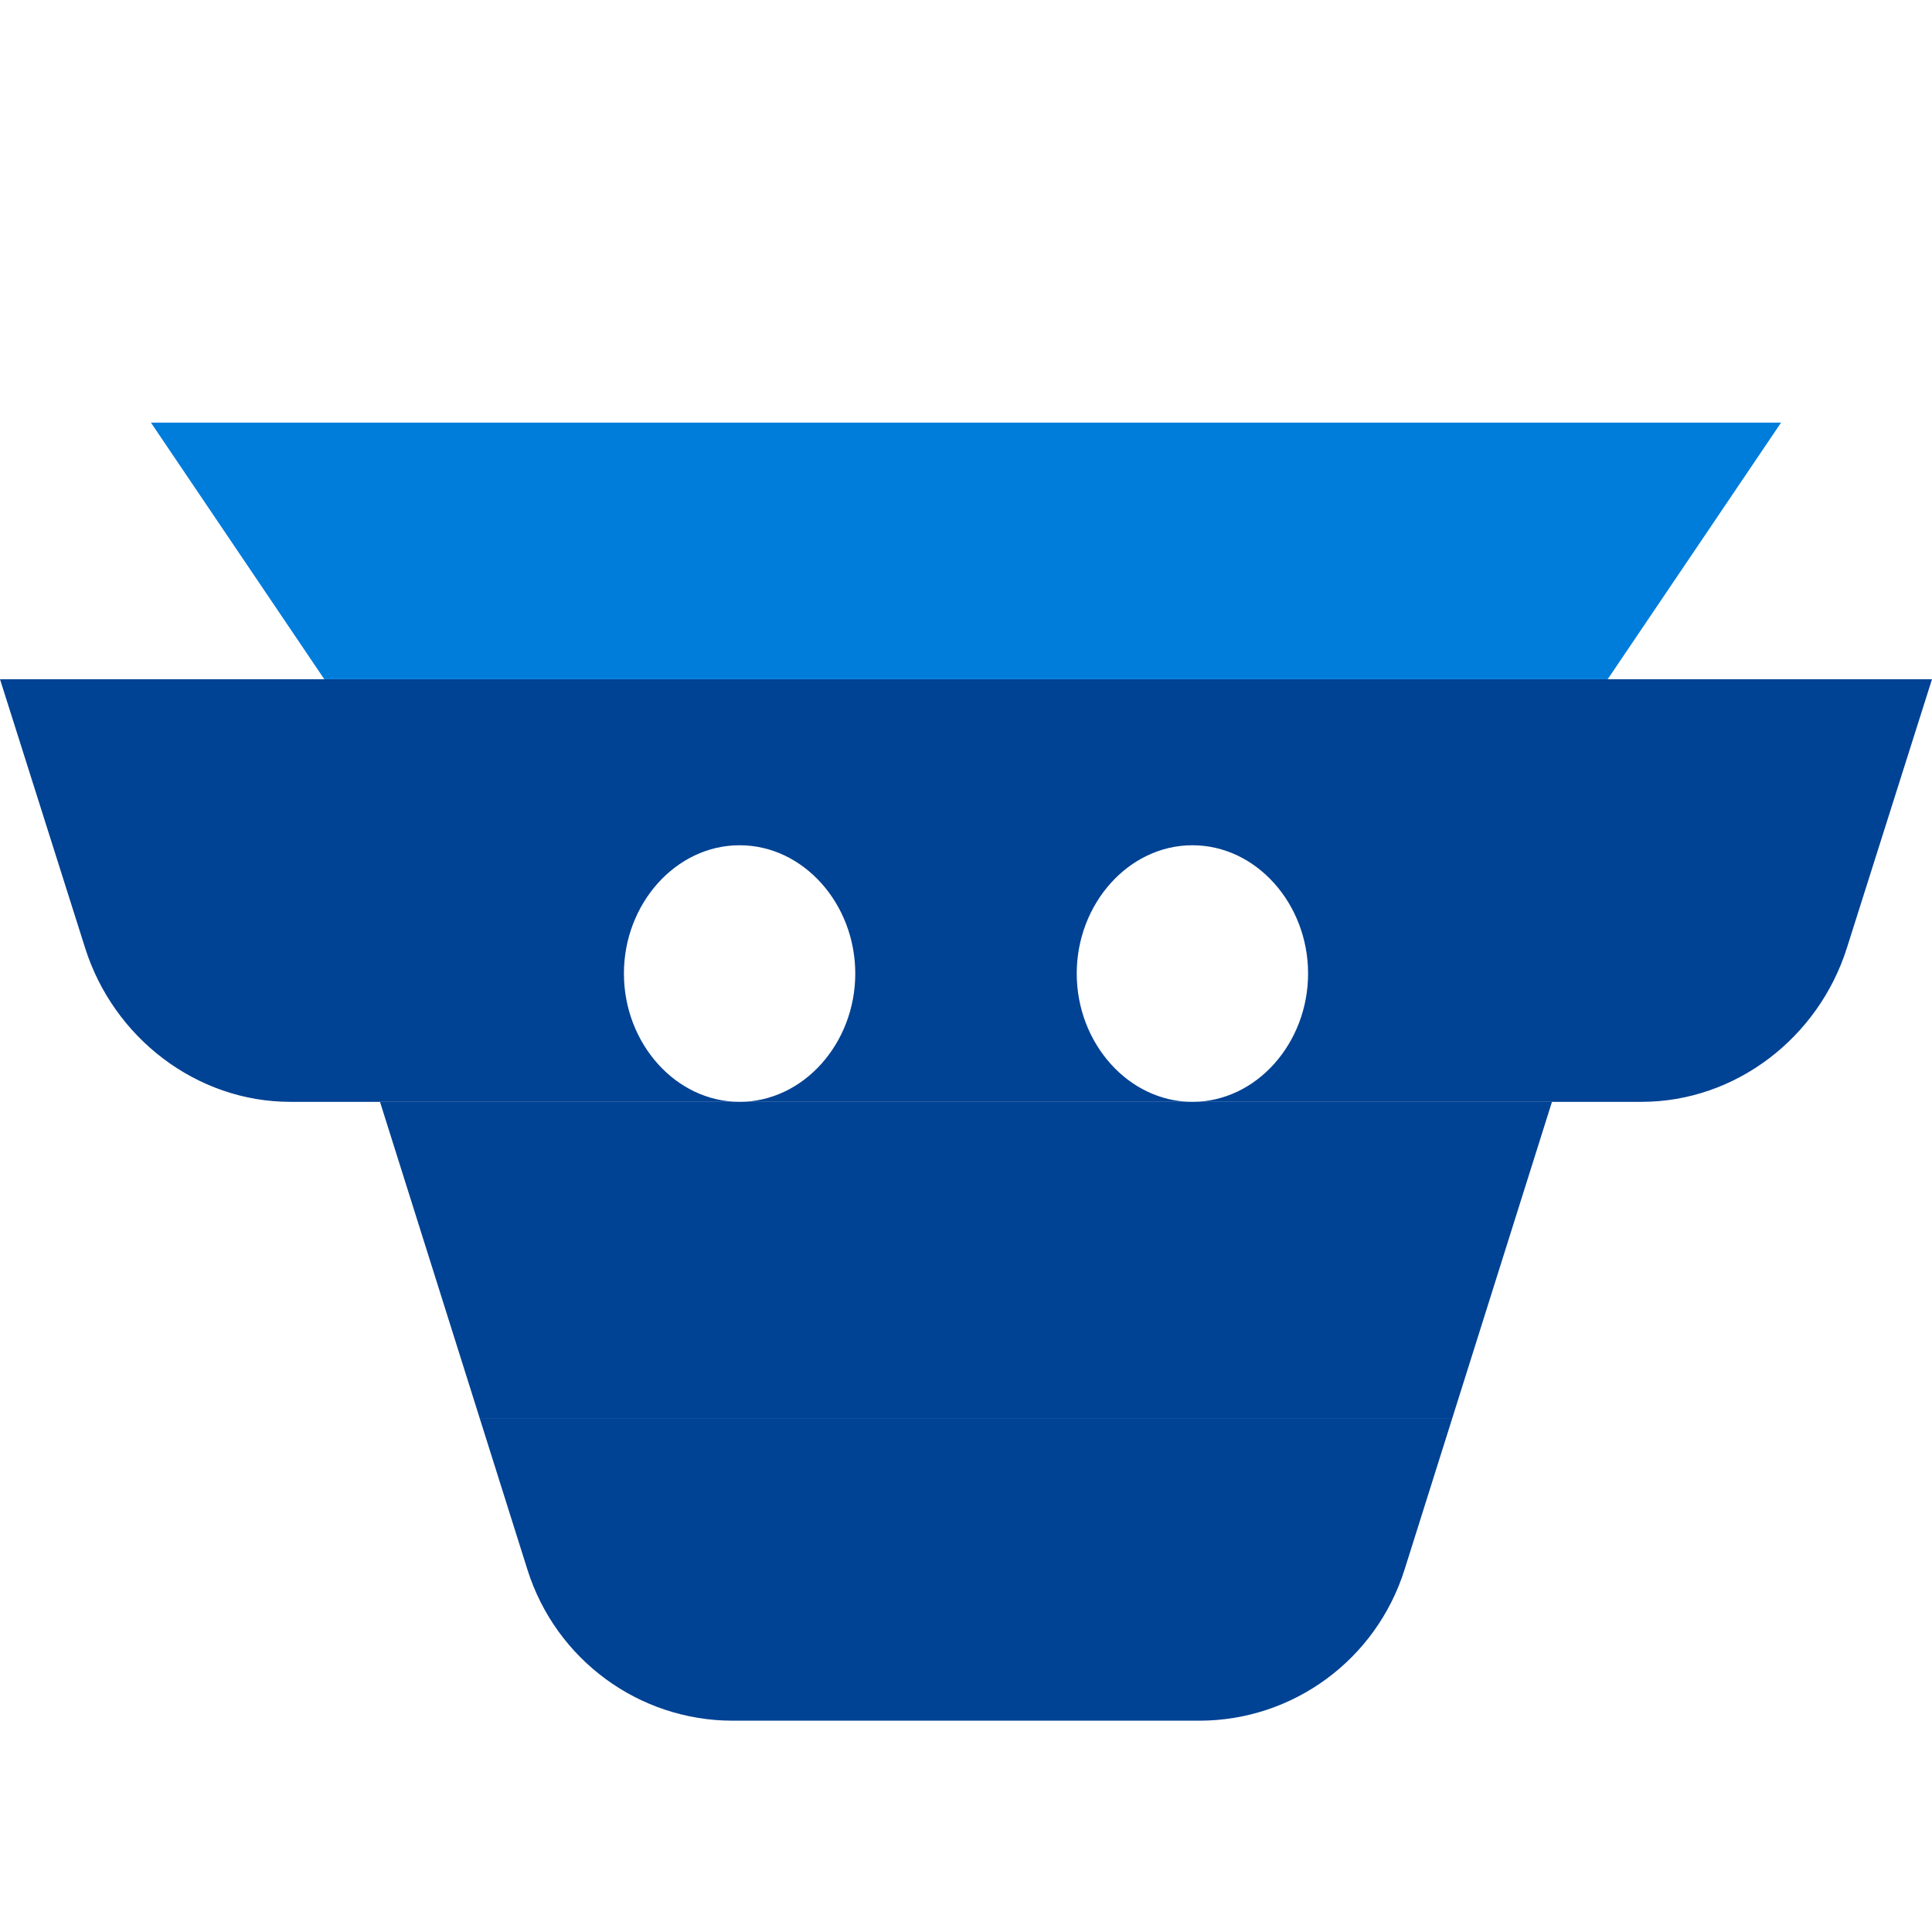
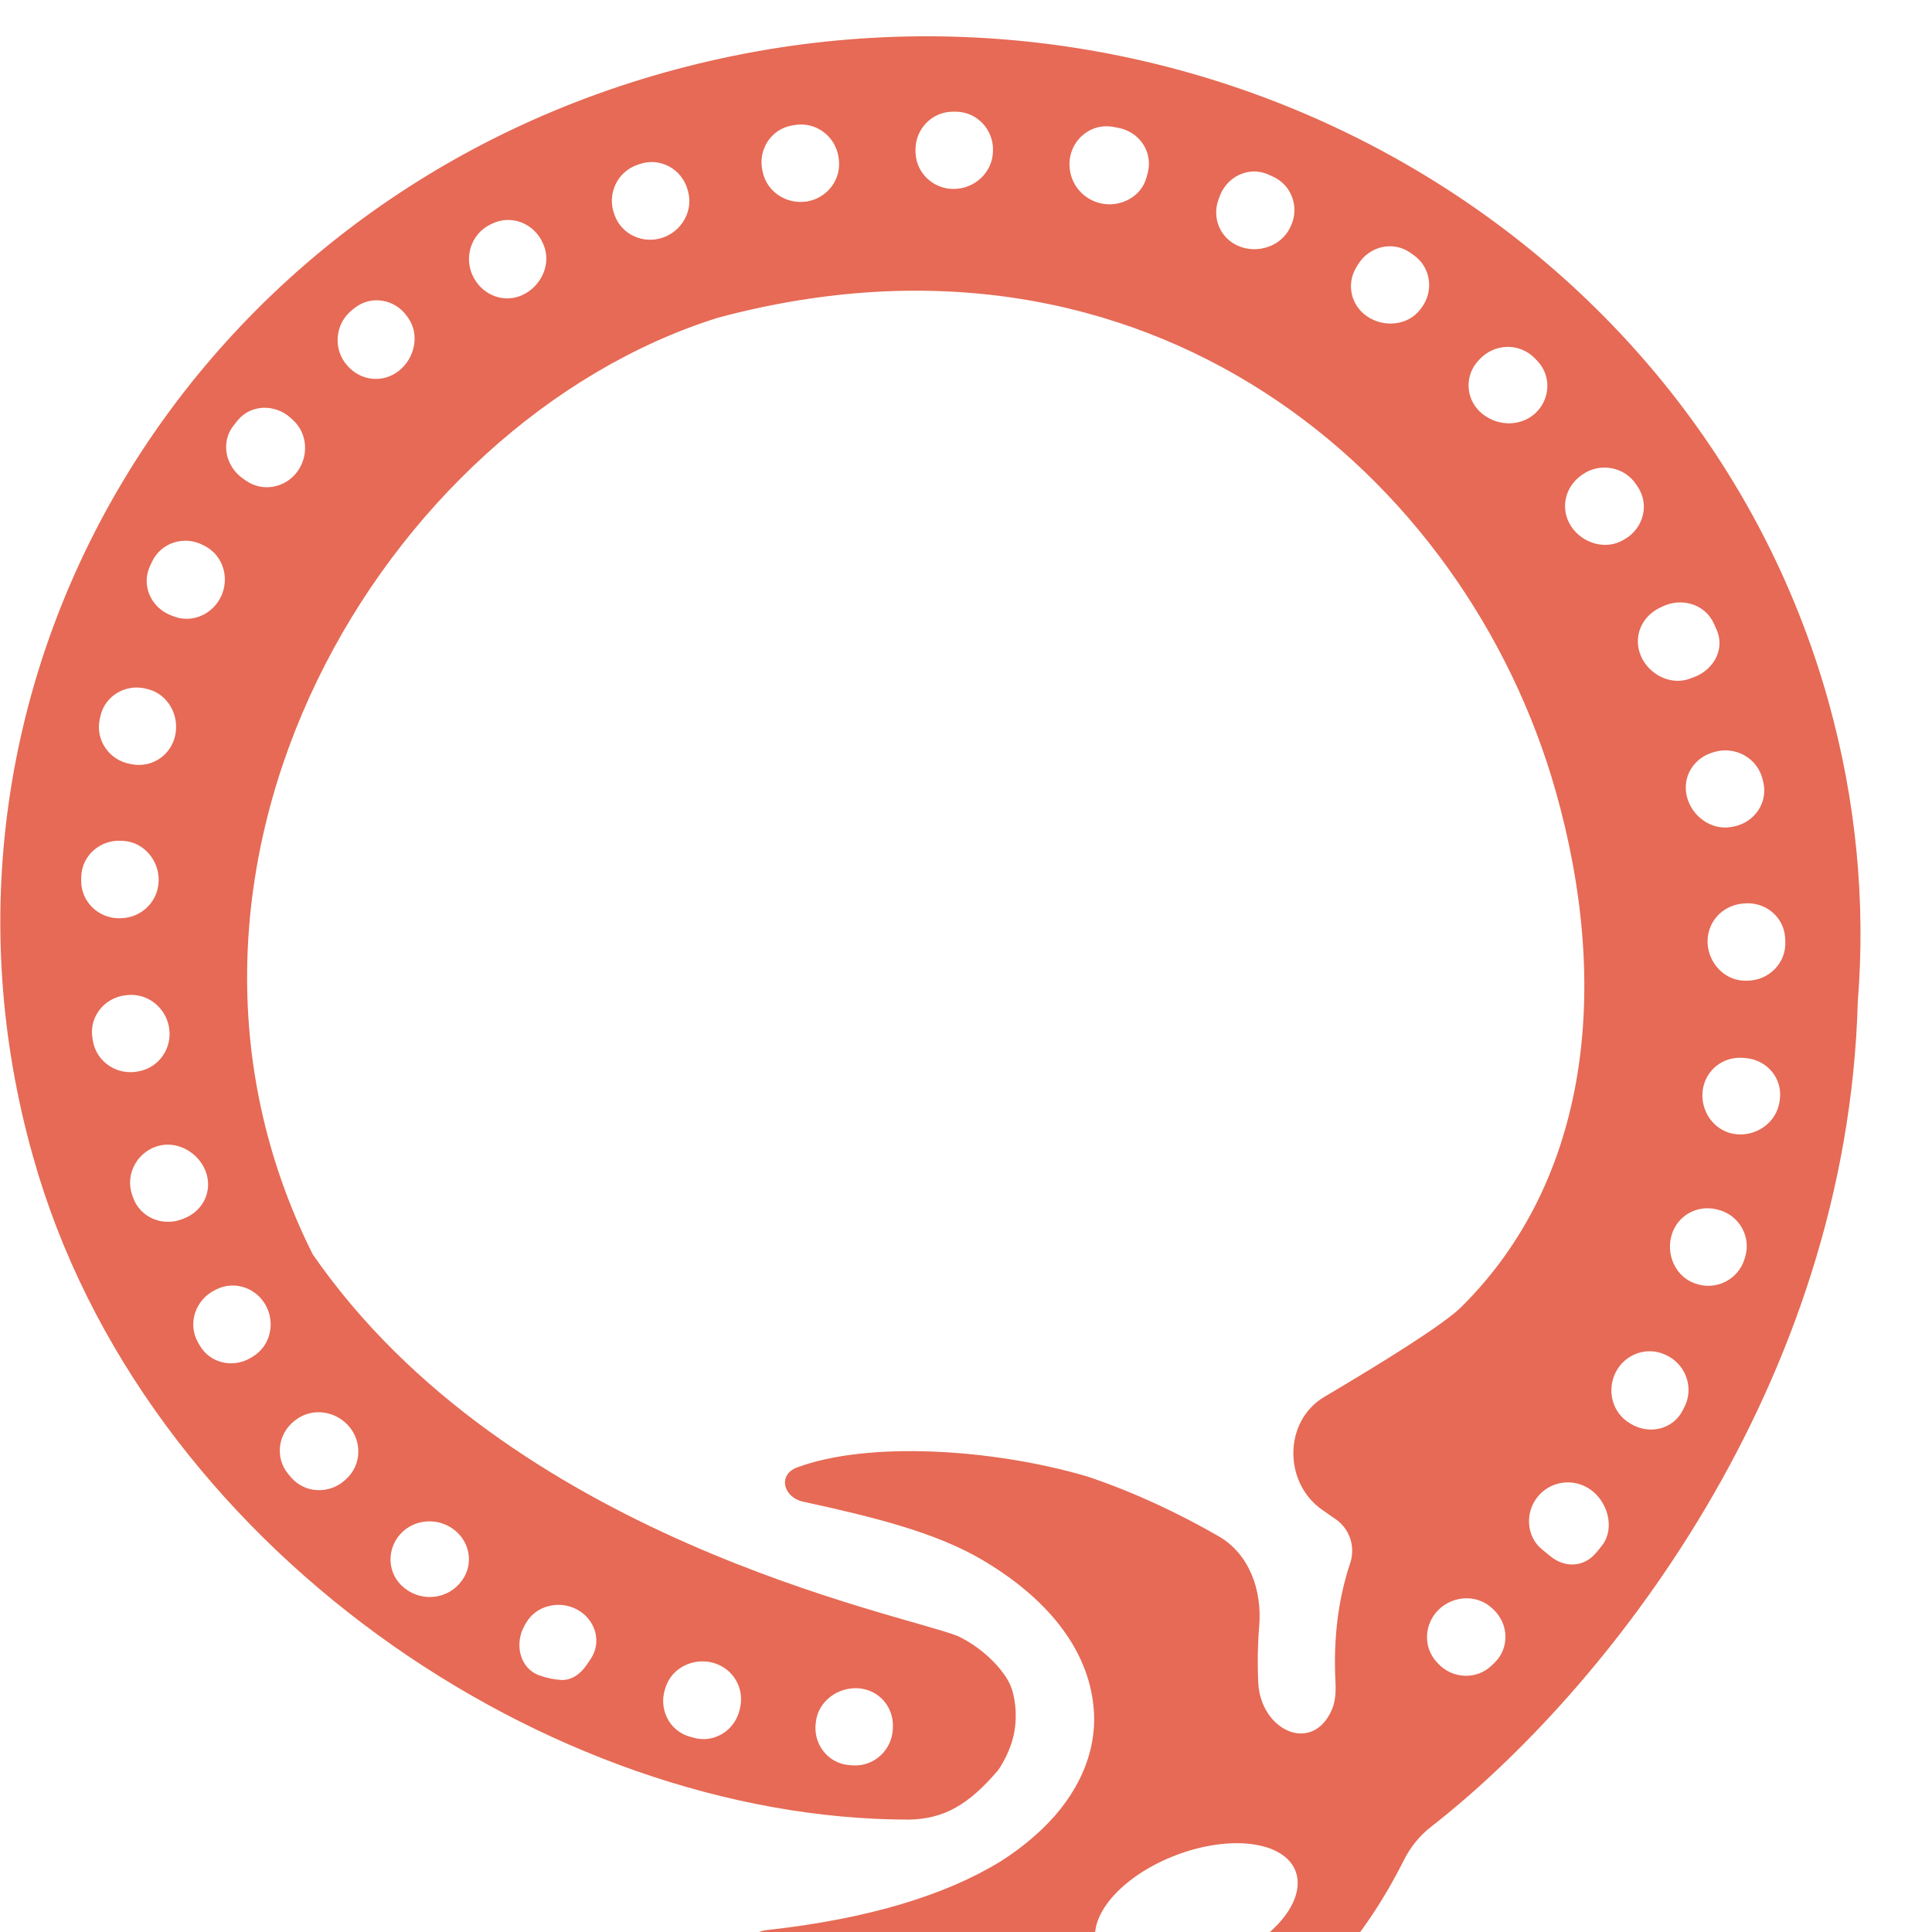
- <svg xmlns="http://www.w3.org/2000/svg" fill="none" height="64" viewBox="0 0 64 64" width="64">
-   <g fill="#004293">
-     <path d="m46.526 52c-.94 2.977-3.69 5-6.799 5h-15.455c-3.109-0-5.859-2.023-6.799-5l-1.576-5h32.205z" />
-     <path d="m51.411 36.5-3.309 10.5h-32.205l-3.309-10.5z" />
-     <path d="m64 22.5-2.819 8.9c-.94 2.977-3.69 5.099-6.799 5.1h-14.882c2.116 0 3.832-1.941 3.832-4.25s-1.716-4.25-3.832-4.25-3.832 1.941-3.832 4.25 1.716 4.25 3.832 4.25h-15c2.116 0 3.832-1.941 3.832-4.25s-1.716-4.25-3.832-4.25-3.832 1.941-3.832 4.25 1.716 4.25 3.832 4.25h-14.882c-3.108-0-5.859-2.123-6.799-5.1l-2.819-8.9z" />
+ <svg xmlns="http://www.w3.org/2000/svg" width="64" height="64" viewBox="0 0 730 730" fill="none">
+   <g transform="translate(21.0,0) rotate(135 344 365)">
+     <path d="M514.935 0.013C500.381 0.288 484.137 3.096 465.674 9.181C460.548 10.87 455.118 11.427 449.762 10.765C367.206 0.559 221.045 16.996 115.092 117.357C86.701 141.529 62.014 171.216 42.607 205.747C-48.758 368.716 11.529 581.06 178.373 679.966C344.935 778.716 552.904 726.372 644.154 563.404C719.31 429.81 683.219 248.06 587.279 152.154C577.719 142.935 567.283 140.184 550.219 141.56C550.219 141.56 541.219 142.993 534.219 148.56C527.219 154.126 524.719 160.06 524.719 160.06C522.219 165.06 521.219 177.06 525.248 188.247C534.5 209.56 619.058 333.935 595.56 462.561C543.902 617.466 354.721 665.811 237.219 604.561C90.938 520.186 79.25 362.466 139.719 254.185C176.75 187.779 234.125 141.247 302.719 141.56C312.095 141.56 339.114 147.895 363.297 154.126C380.822 158.641 397.406 142.067 394.092 124.275C393.725 122.308 393.368 120.332 393.015 118.345C391.893 112.006 395.115 105.704 400.873 102.826C414.083 96.221 425.902 86.835 436.672 74.896C439.085 72.222 441.881 69.691 445.252 68.425C462.249 62.044 469.552 82.135 457.309 95.539C452.45 100.858 447.333 105.822 441.94 110.376C431.692 119.028 425.373 132.199 428.861 145.149C433.272 161.529 439.453 179.051 447.904 196.06C465.87 229.081 497.236 264.355 523.137 276.17C530.226 279.404 534.829 271.922 530.617 265.367C516.018 242.648 503.519 221.967 498.373 202.154C491.342 175.122 493.529 150.279 507.904 132.935C518.529 120.013 535.248 113.607 554.31 114.076C560.717 114.232 567.279 115.013 574.154 116.576C597.844 122.276 624.833 136.591 654.877 160.697C659.302 164.248 665.881 163.646 669.713 159.461C683.227 144.701 699.959 127.616 674.779 109.388C645 87.83 603.842 -1.237 514.935 0.013ZM519.467 25.638C526.342 25.794 534.154 27.513 541.967 30.794C562.279 39.232 575.56 55.482 571.498 66.888C567.435 78.294 547.592 80.638 527.123 72.044C506.654 63.45 493.373 47.357 497.435 35.95C499.779 29.544 507.123 25.951 516.654 25.638H519.467ZM390.401 37.659C398.367 37.789 404.539 44.553 404.241 52.514L404.214 53.221C403.924 60.976 397.307 66.909 389.549 66.736C381.787 66.562 375.232 60.5 375.024 52.739L375.006 52.078C374.793 44.172 380.969 37.543 388.877 37.637C389.385 37.643 389.893 37.65 390.401 37.659ZM332.719 39.857C339.808 39.377 344.908 44.258 345.592 51.331L345.98 55.342C346.703 62.812 340.854 69.469 333.409 70.412C325.647 71.396 318.547 66.19 317.084 58.504C315.585 50.621 320.615 41.529 328.543 40.294C329.658 40.121 331.009 39.972 332.719 39.857ZM271.413 54.737C278.953 52.349 286.655 57.145 288.633 64.803L288.805 65.469C290.729 72.919 286.254 80.505 278.934 82.876C271.635 85.241 263.726 81.577 261.054 74.384L260.911 73.997C258.069 66.347 262.089 57.761 269.85 55.238C270.374 55.068 270.895 54.901 271.413 54.737ZM214.39 78.652C221.533 74.911 230.344 77.847 233.881 85.094L234.044 85.428C237.461 92.428 234.097 101.054 227.2 104.676C220.319 108.29 212.098 105.776 208.228 99.035L208.035 98.699C204.018 91.702 206.537 82.771 213.682 79.023C213.918 78.899 214.154 78.775 214.39 78.652ZM183.753 115.058C188.179 121.323 186.514 130.155 180.472 134.881C174.418 139.615 165.929 138.702 160.945 132.853L160.312 132.11C155.145 126.046 155.763 116.982 162.031 112.065C162.235 111.905 162.438 111.746 162.641 111.588C169.232 106.44 178.928 108.227 183.753 115.058ZM118.536 152.664C124.017 146.632 133.37 146.611 139.176 152.331L139.712 152.858C145.141 158.206 144.935 167.253 139.816 172.899C134.564 178.693 125.942 179.2 119.897 174.239L119.447 173.87C113.23 168.768 112.284 159.595 117.668 153.623C117.958 153.301 118.247 152.982 118.536 152.664ZM567.378 180.722C573.342 175.233 582.671 175.652 587.943 181.809C588.207 182.117 588.469 182.425 588.731 182.732C593.95 188.863 592.753 197.997 586.374 202.91L585.836 203.325C579.729 208.029 570.691 206.545 565.667 200.699C560.636 194.845 561.263 186.35 566.943 181.123L567.378 180.722ZM81.867 201.09C86.097 194.225 95.152 192.677 101.786 197.261L102.347 197.648C108.726 202.056 110.119 211.202 106.048 217.801C102.006 224.353 93.802 226.164 87.103 222.371L86.667 222.124C79.549 218.094 77.025 209.002 81.293 202.025C81.484 201.712 81.675 201.4 81.867 201.09ZM603.08 226.829C609.9 222.512 618.954 224.496 622.929 231.521C623.196 231.993 623.461 232.465 623.724 232.936C627.636 239.946 624.673 248.648 617.509 252.272L616.864 252.599C609.999 256.073 601.52 253.075 597.725 246.382C593.917 239.666 595.992 231.315 602.516 227.186L603.08 226.829ZM53.711 254.039C56.633 246.794 65.175 244.403 72.275 247.662L73.881 248.4C80.866 251.607 83.696 260.437 80.825 267.567C77.942 274.724 70.204 277.898 62.926 275.334L61.781 274.931C54.311 272.299 49.908 264.322 52.622 256.881C52.97 255.927 53.332 254.979 53.711 254.039ZM632.268 279.587C636.107 278.883 640.25 279.477 642.874 282.367C644.66 284.334 646.153 286.67 647.417 289.225C651.033 296.534 645.816 304.738 637.926 306.798L636.917 307.061C629.699 308.946 622.182 304.333 619.924 297.222C617.54 289.712 621.57 281.751 629.288 280.164C630.255 279.966 631.24 279.776 632.268 279.587ZM36.488 313.571C38.052 305.622 46.02 300.976 53.861 303.014L54.568 303.198C62.014 305.133 66.403 313.188 64.862 320.725C63.305 328.34 56.155 332.985 48.491 331.695L48.104 331.63C40.119 330.286 34.725 322.649 36.267 314.7C36.341 314.323 36.414 313.946 36.488 313.571ZM642.928 335.484C651.34 334.069 659.249 340.177 660.208 348.653C660.221 348.768 660.234 348.883 660.247 348.998C661.151 356.997 654.998 363.918 646.959 364.35C639.075 364.774 632.24 358.742 631.348 350.896C630.515 343.561 635.31 336.769 642.589 335.541C642.702 335.522 642.815 335.503 642.928 335.484ZM29.687 374.054C29.816 366.206 36.56 360.16 44.398 360.585C52.304 361.015 58.42 367.916 58.6 375.831C58.772 383.374 52.922 389.565 45.383 389.848L44.688 389.874C36.457 390.182 29.555 383.689 29.666 375.453C29.672 374.986 29.68 374.519 29.687 374.054ZM631.856 406.763C632.497 399.04 639.035 393.115 646.773 393.529L647.378 393.561C655.434 393.992 661.666 400.879 660.946 408.914C660.901 409.413 660.855 409.911 660.808 410.408C660.058 418.373 652.715 423.94 644.786 422.868L644.322 422.806C636.582 421.76 631.209 414.546 631.856 406.763ZM63.297 431.526C64.623 438.833 60.126 445.726 52.899 447.434L51.752 447.705C43.907 449.56 36.035 444.713 34.699 436.764C34.608 436.222 34.519 435.68 34.431 435.138C33.17 427.384 38.688 420.207 46.473 419.157L47.272 419.049C54.904 418.018 61.922 423.949 63.297 431.526ZM621.728 461.495C623.829 454.137 631.241 449.388 638.688 451.147L639.628 451.369C647.342 453.192 652.193 460.873 650.063 468.509C649.946 468.926 649.829 469.343 649.711 469.76C647.507 477.53 639.109 481.64 631.433 479.125C631.196 479.047 630.959 478.97 630.723 478.892C623.512 476.536 619.646 468.789 621.728 461.495ZM60.288 475.638C67.647 473.133 75.886 477.336 78.817 484.535C81.661 491.517 78.515 499.217 71.667 502.37L70.61 502.857C63.31 506.218 54.649 503.209 51.769 495.706C51.527 495.076 51.288 494.444 51.052 493.811C48.303 486.449 52.312 478.351 59.752 475.821C59.931 475.76 60.109 475.699 60.288 475.638ZM602.106 513.068C605.312 506.208 613.14 503.415 620.11 506.373L620.875 506.698C628.394 509.889 631.932 518.563 628.311 525.884C628.156 526.197 628.002 526.508 627.847 526.819C624.254 534.033 615.196 536.716 608.113 532.872C601.267 529.157 598.809 520.126 602.106 513.068ZM85.319 527.338C91.797 523.715 100.171 526.438 104.184 532.682C108.486 539.378 106.893 548.212 100.519 552.977C94.157 557.734 85.019 556.471 80.517 549.927C80.129 549.362 79.744 548.8 79.363 548.24C74.729 541.43 76.542 532.327 83.7 528.251C84.238 527.945 84.778 527.64 85.319 527.338ZM573.352 561.495C577.843 555.193 586.53 553.448 592.957 557.76L593.409 558.063C600.118 562.565 601.955 571.691 597.272 578.276C597.061 578.572 596.851 578.866 596.641 579.16C591.965 585.689 582.798 586.753 576.473 581.805L576.055 581.477C569.919 576.678 568.831 567.839 573.352 561.495ZM119.429 575.19C125.208 569.91 134.219 570.415 139.741 575.964C145.155 581.404 145.431 590.113 140.213 595.742L139.799 596.189C134.274 602.149 124.952 602.477 119.211 596.725C118.976 596.489 118.741 596.253 118.507 596.018C112.793 590.273 113.132 580.944 119.114 575.478L119.429 575.19ZM536.918 603.479C542.607 598.059 551.316 598.139 557.017 603.545L557.262 603.779C563.111 609.326 563.319 618.632 557.545 624.256C557.244 624.55 556.943 624.842 556.643 625.132C550.756 630.825 541.386 630.118 536.028 623.925L535.533 623.353C530.576 617.624 531.434 608.704 536.918 603.479ZM162.357 614.632C167.054 608.44 175.8 607.221 182.14 611.716C188.466 616.203 190.412 624.932 186.187 631.436L185.828 631.988C181.44 638.743 172.422 640.704 165.871 636.018C165.57 635.803 165.269 635.587 164.969 635.37C158.428 630.663 157.178 621.462 162.047 615.041L162.357 614.632ZM493.642 637.907C500.059 633.749 508.477 635.343 512.859 641.609L513.287 642.221C517.912 648.834 516.327 657.965 509.555 662.354C509.236 662.56 508.918 662.766 508.6 662.97C501.834 667.326 492.912 664.95 488.873 657.99L488.529 657.397C484.656 650.721 487.164 642.104 493.642 637.907ZM211.198 646.397C214.969 639.6 223.555 637.214 230.515 640.676C237.434 644.118 240.562 652.398 237.305 659.406L237.064 659.924C233.66 667.25 224.901 670.405 217.667 666.809C217.376 666.665 217.084 666.52 216.793 666.375C209.6 662.785 207.021 653.923 210.922 646.894L211.198 646.397ZM444.133 662.821C451.186 660.188 459.27 663.23 462.294 670.125L462.752 671.17C465.964 678.493 462.744 687.065 455.243 689.837C454.637 690.061 454.029 690.282 453.421 690.501C445.881 693.218 437.703 688.873 435.349 681.212L435.099 680.4C432.864 673.127 437.005 665.482 444.133 662.821ZM264.14 670.648C266.975 663.459 275.575 660.154 282.888 662.656C290.213 665.162 293.815 672.882 291.666 680.32C289.375 688.251 280.904 692.886 273.091 690.223C272.821 690.131 272.552 690.039 272.283 689.946C264.584 687.305 260.955 678.731 263.94 671.158C264.007 670.988 264.074 670.818 264.14 670.648ZM319.919 687.022C321.309 679.498 328.986 674.617 336.58 675.55C344.065 676.47 349.301 682.859 348.898 690.39L348.881 690.72C348.438 698.991 341.032 705.214 332.799 704.299C332.405 704.256 332.012 704.212 331.619 704.167C323.588 703.263 318.314 695.705 319.783 687.759L319.919 687.022ZM390.931 675.691C398.365 674.717 405.367 679.608 406.691 686.988L406.936 688.356C408.358 696.283 403.37 704.076 395.379 705.078C394.55 705.182 393.718 705.278 392.883 705.365C384.963 706.189 378.383 699.809 377.998 691.856L377.944 690.74C377.576 683.143 383.389 676.678 390.931 675.691Z" fill="#E66A55" />
  </g>
-   <path d="m53.257 22.5h-42.514l-5.743-8.5h54z" fill="#007cdb" />
</svg>
